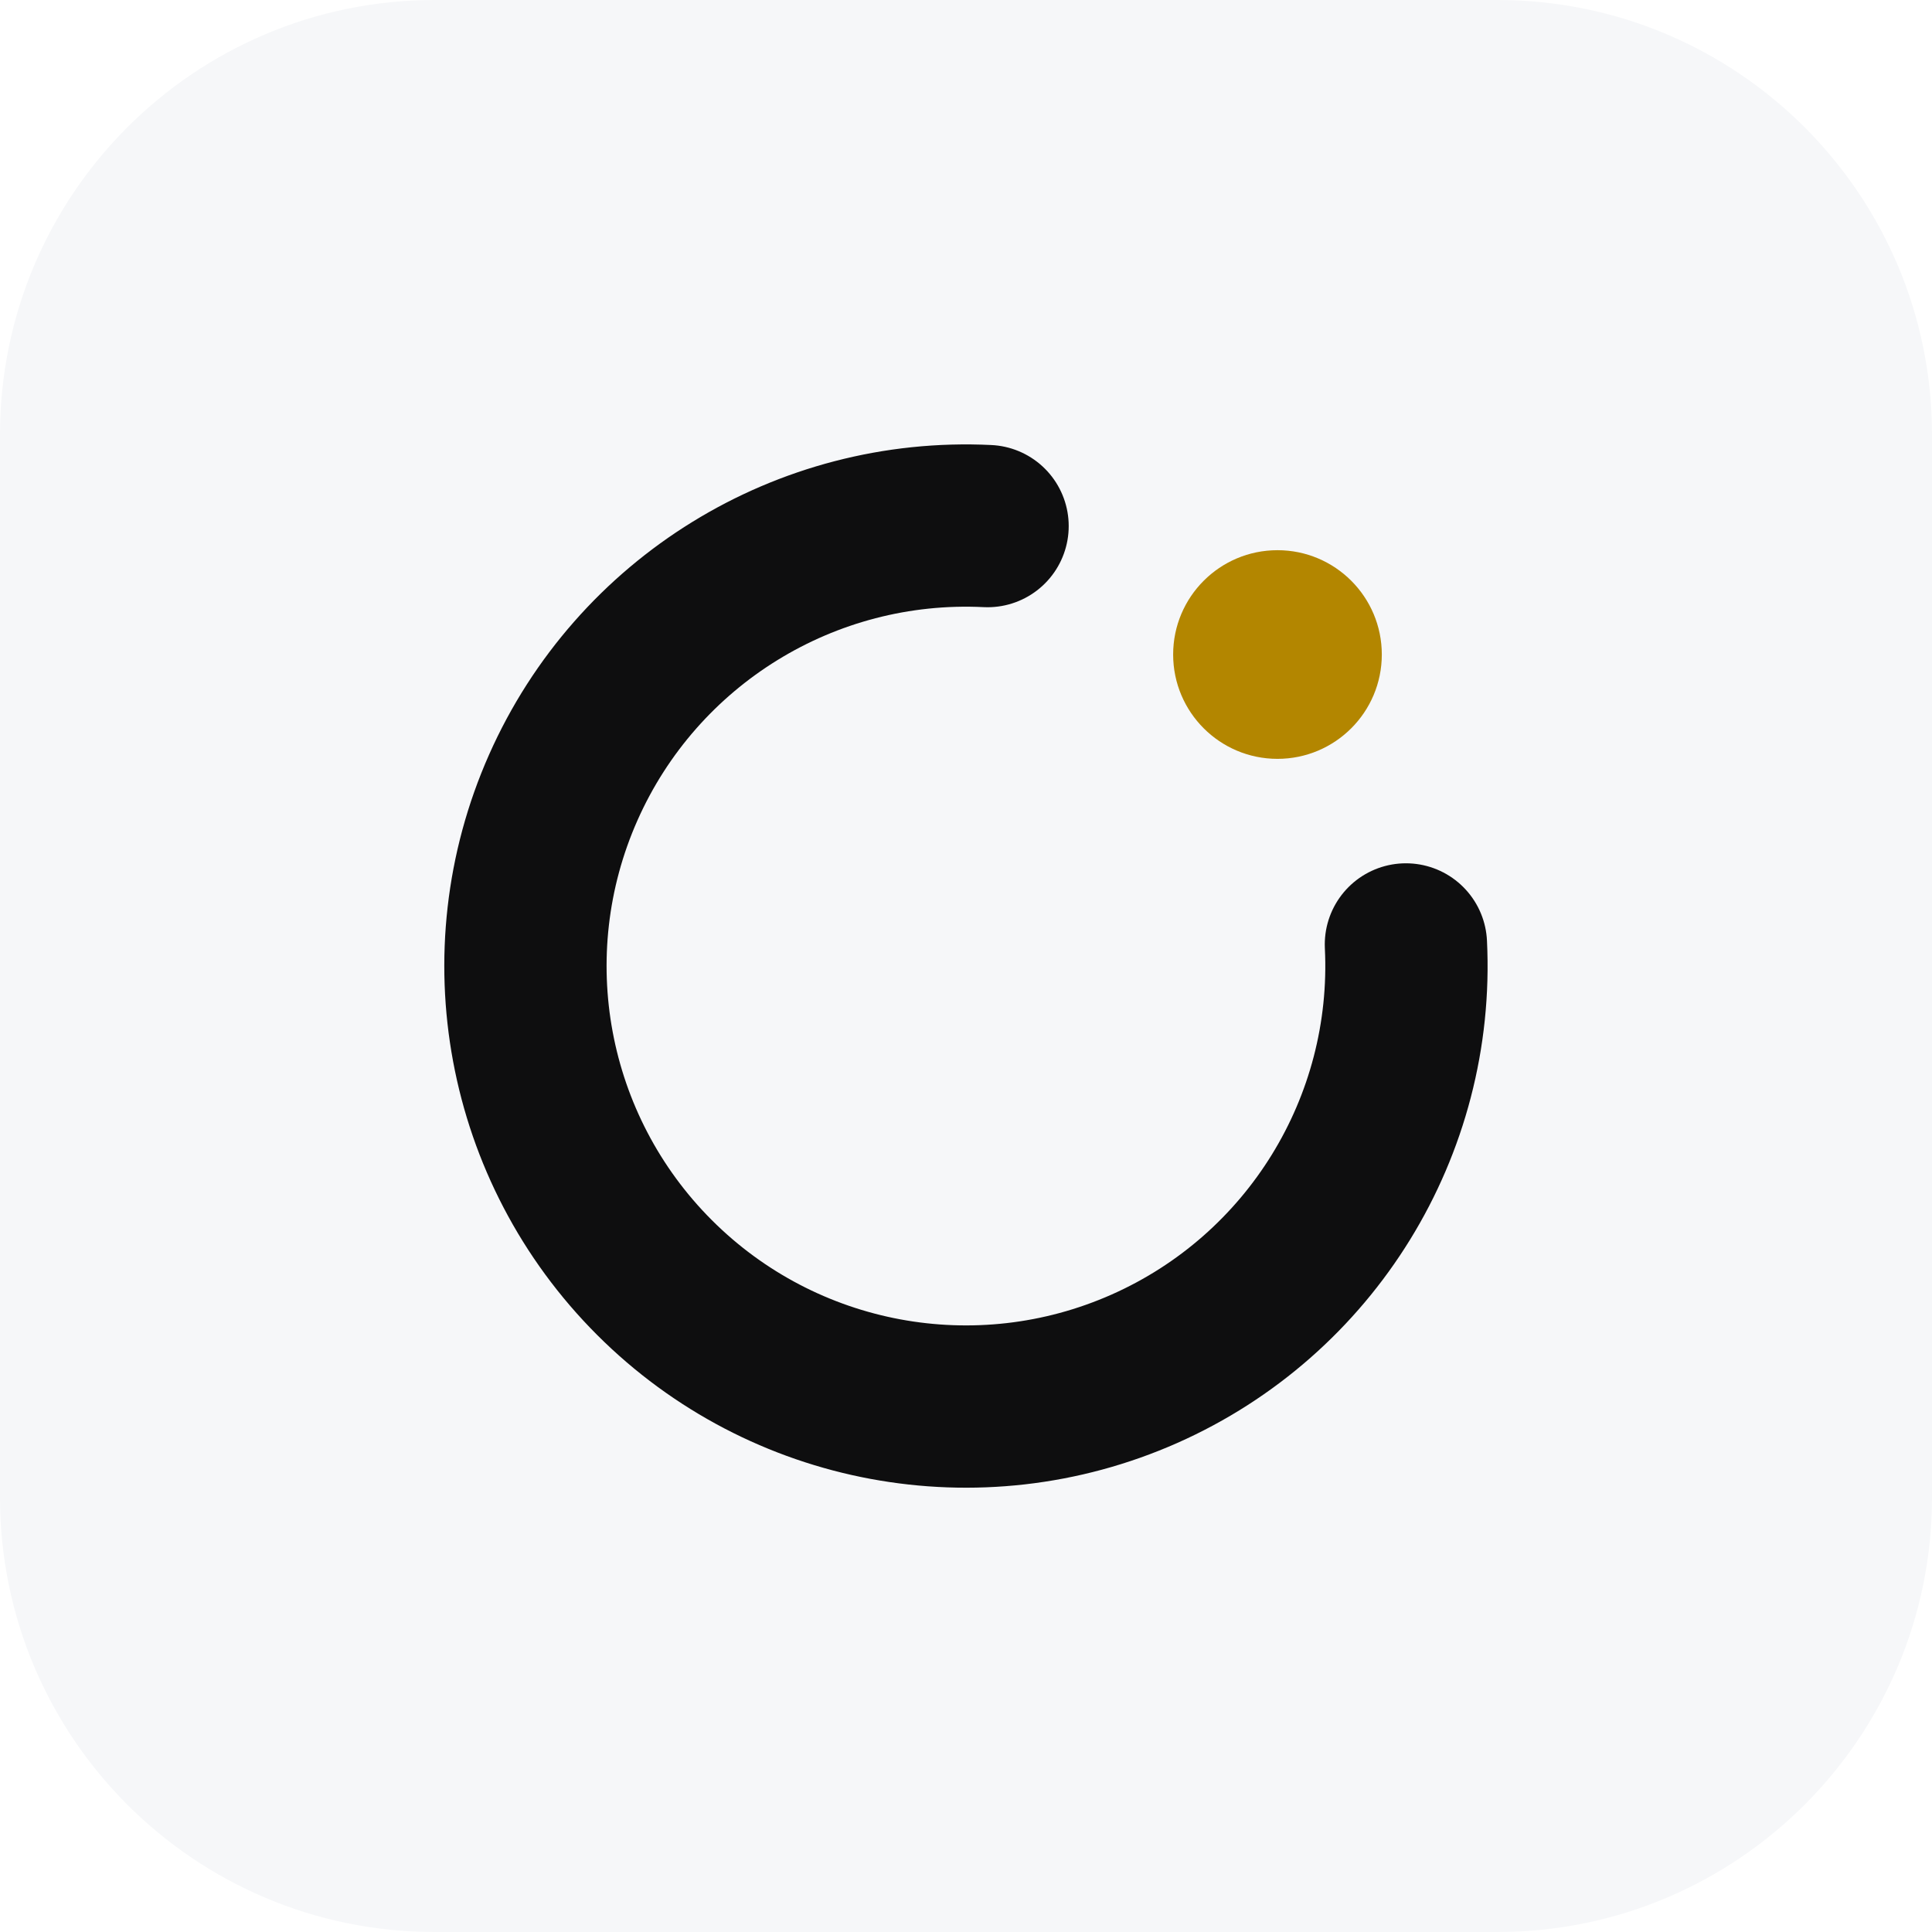
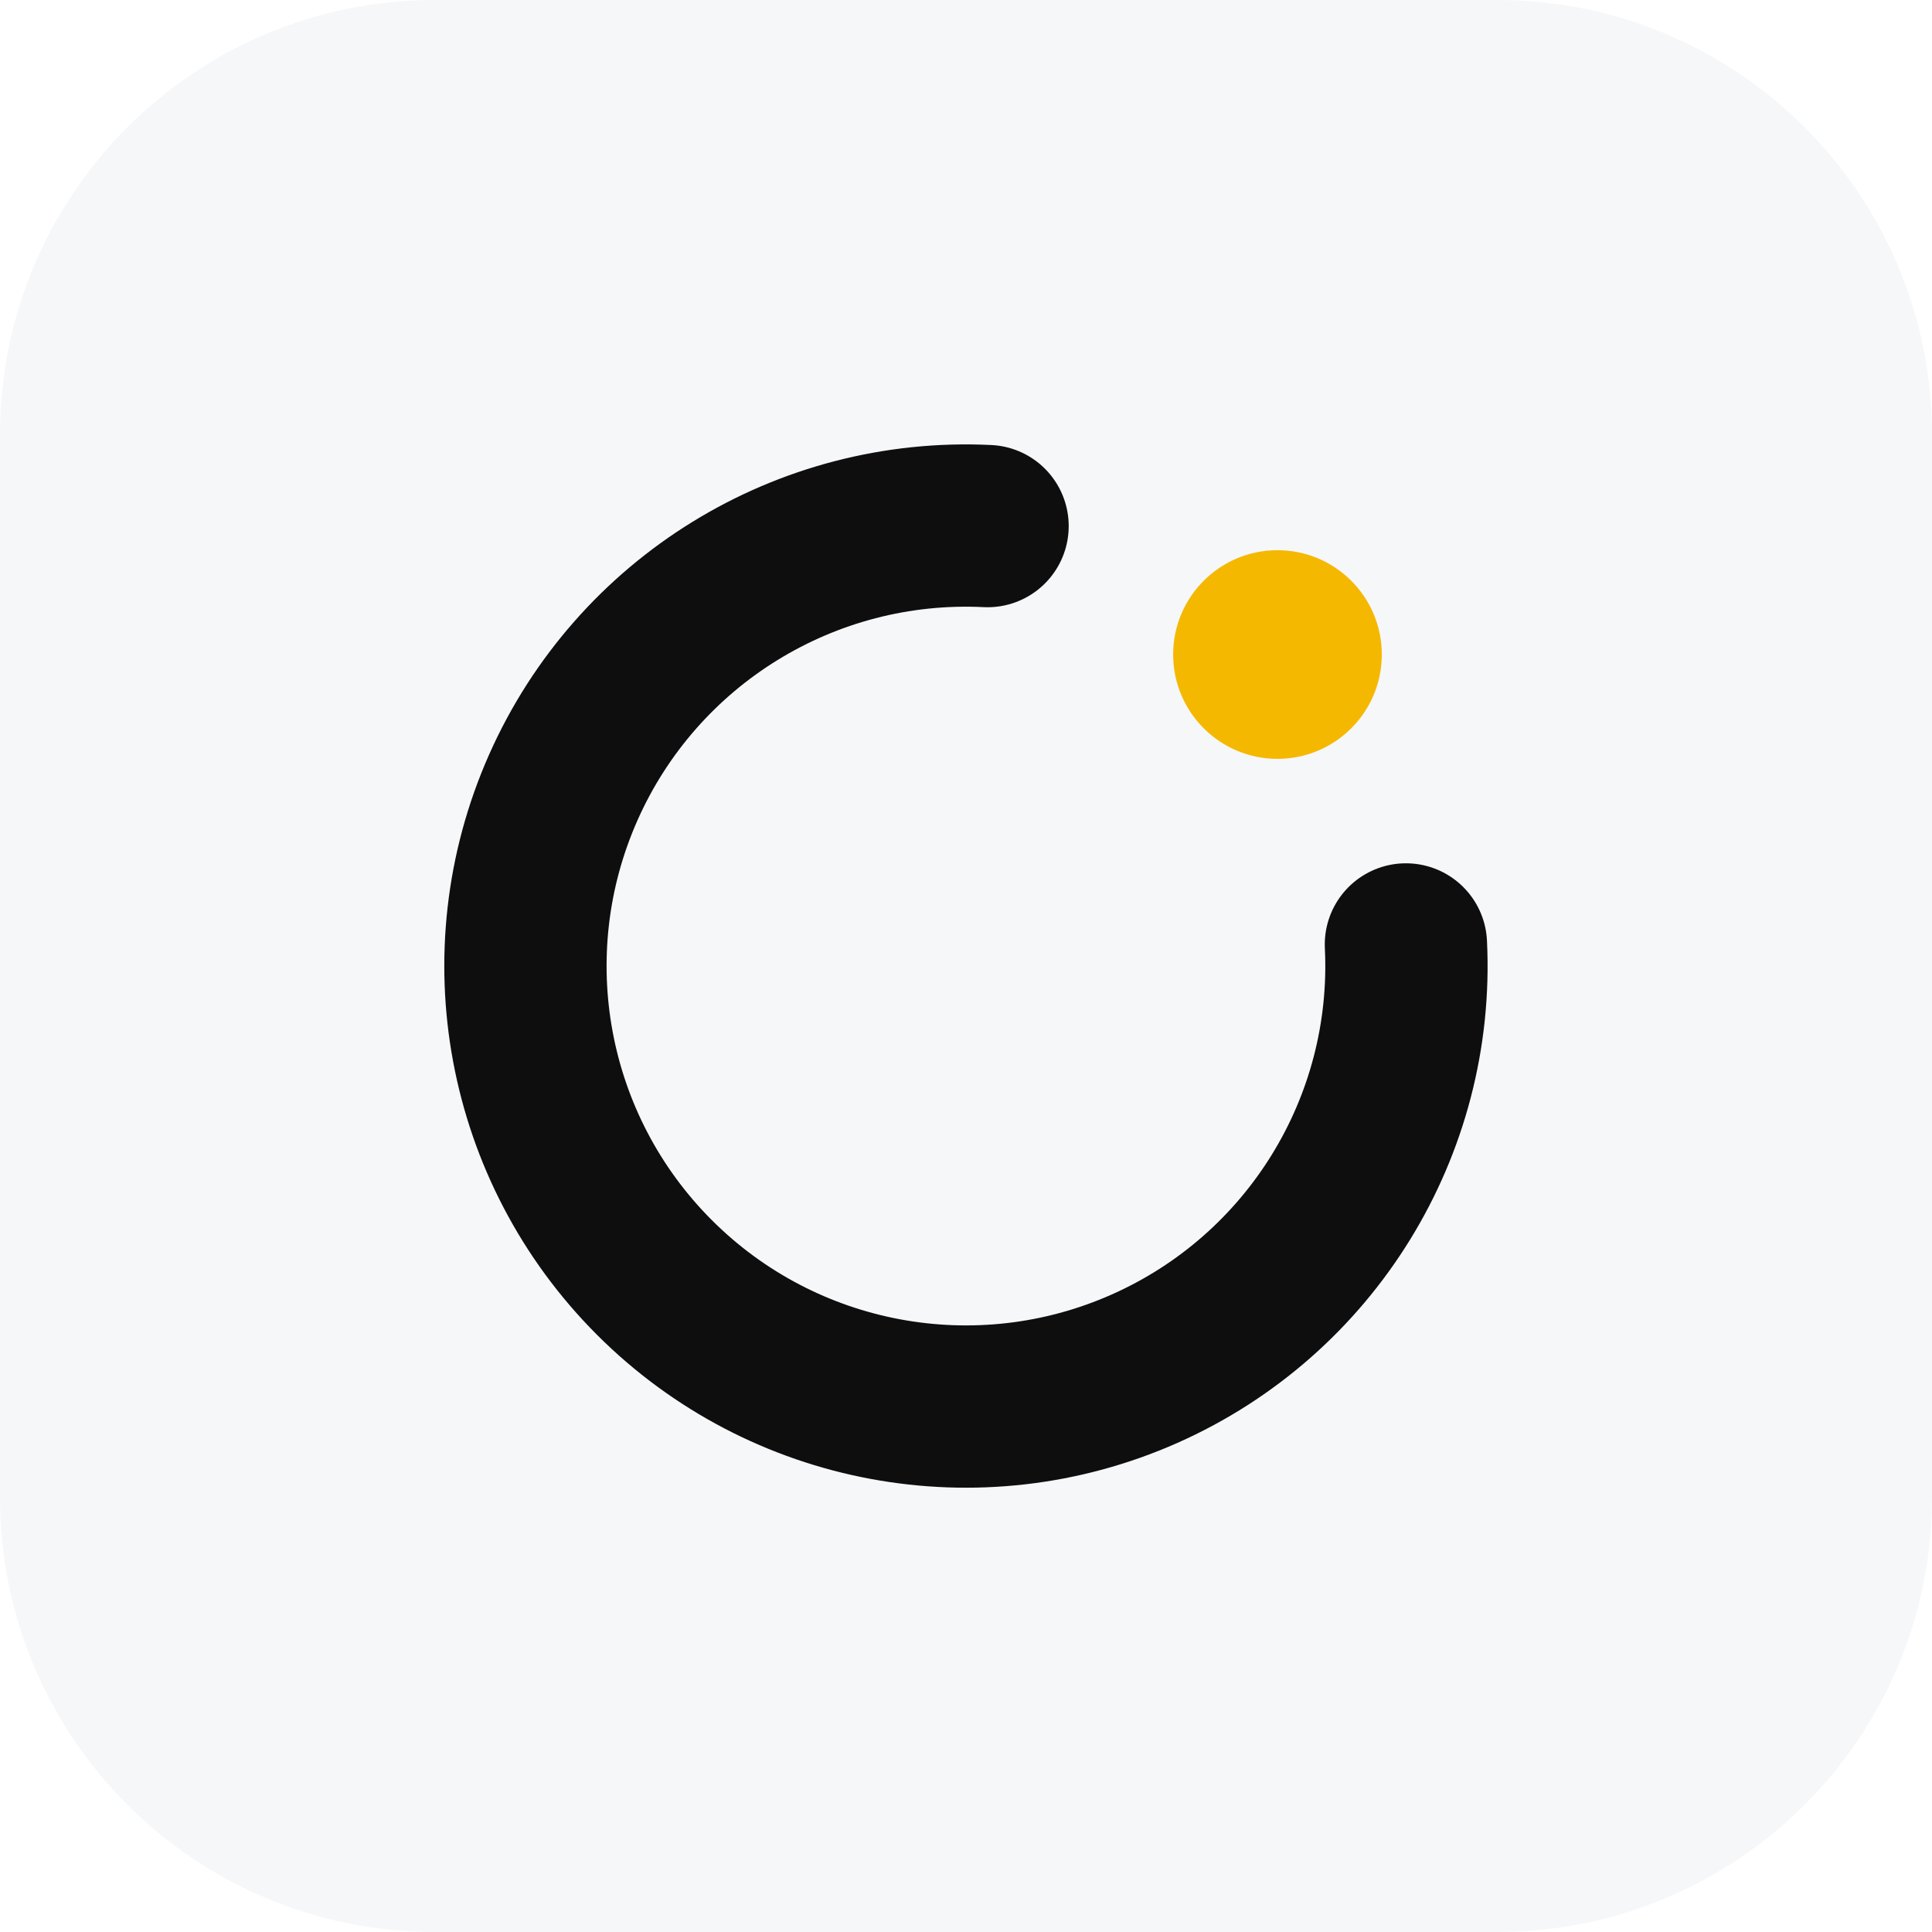
<svg xmlns="http://www.w3.org/2000/svg" width="120" height="120" viewBox="0 0 120 120" role="img" aria-label="oah">
  <rect width="120" height="120" rx="27" fill="#F6F7F9" />
  <g transform="translate(60 60) scale(0.72) translate(-60 -60)">
    <path d="M97.95 58.14 A38 38 0 1 1 61.86 22.05" fill="none" stroke="#0E0E0F" stroke-width="14" stroke-linecap="round" />
-     <circle cx="86.87" cy="33.13" r="9" fill="#B38600" />
+     <circle cx="86.87" cy="33.13" r="9" fill="#F5B800" />
  </g>
</svg>
